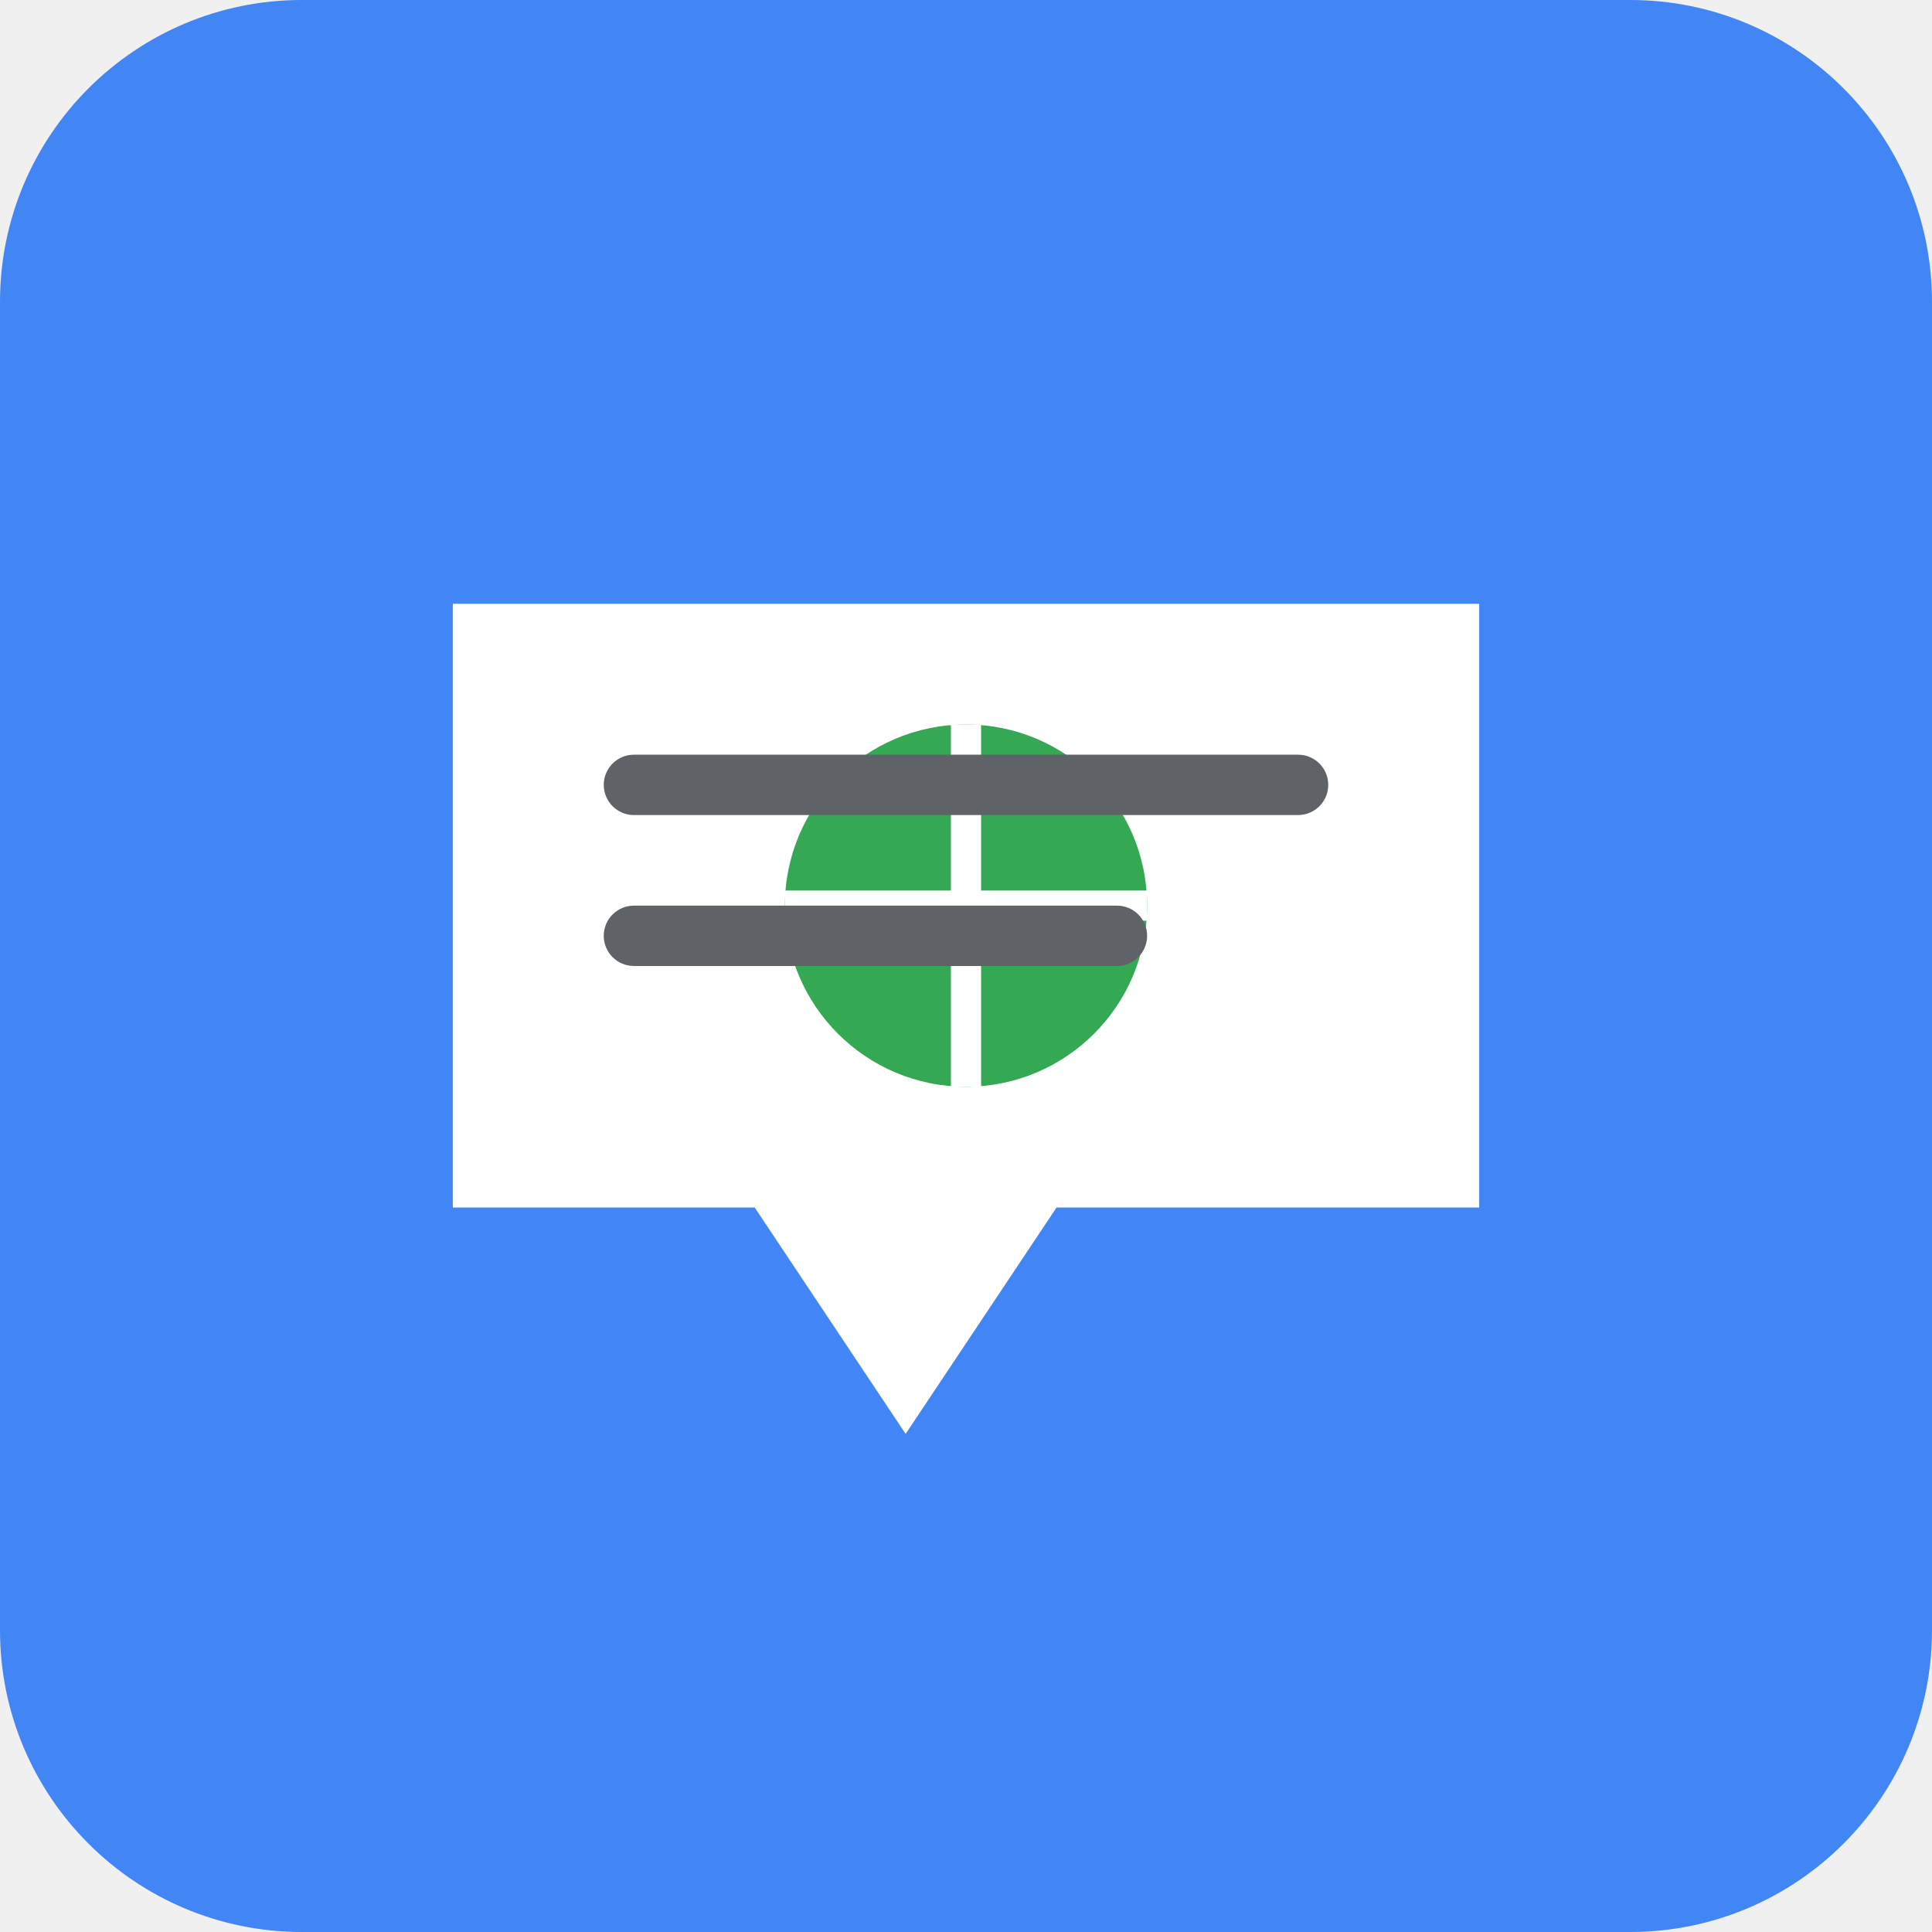
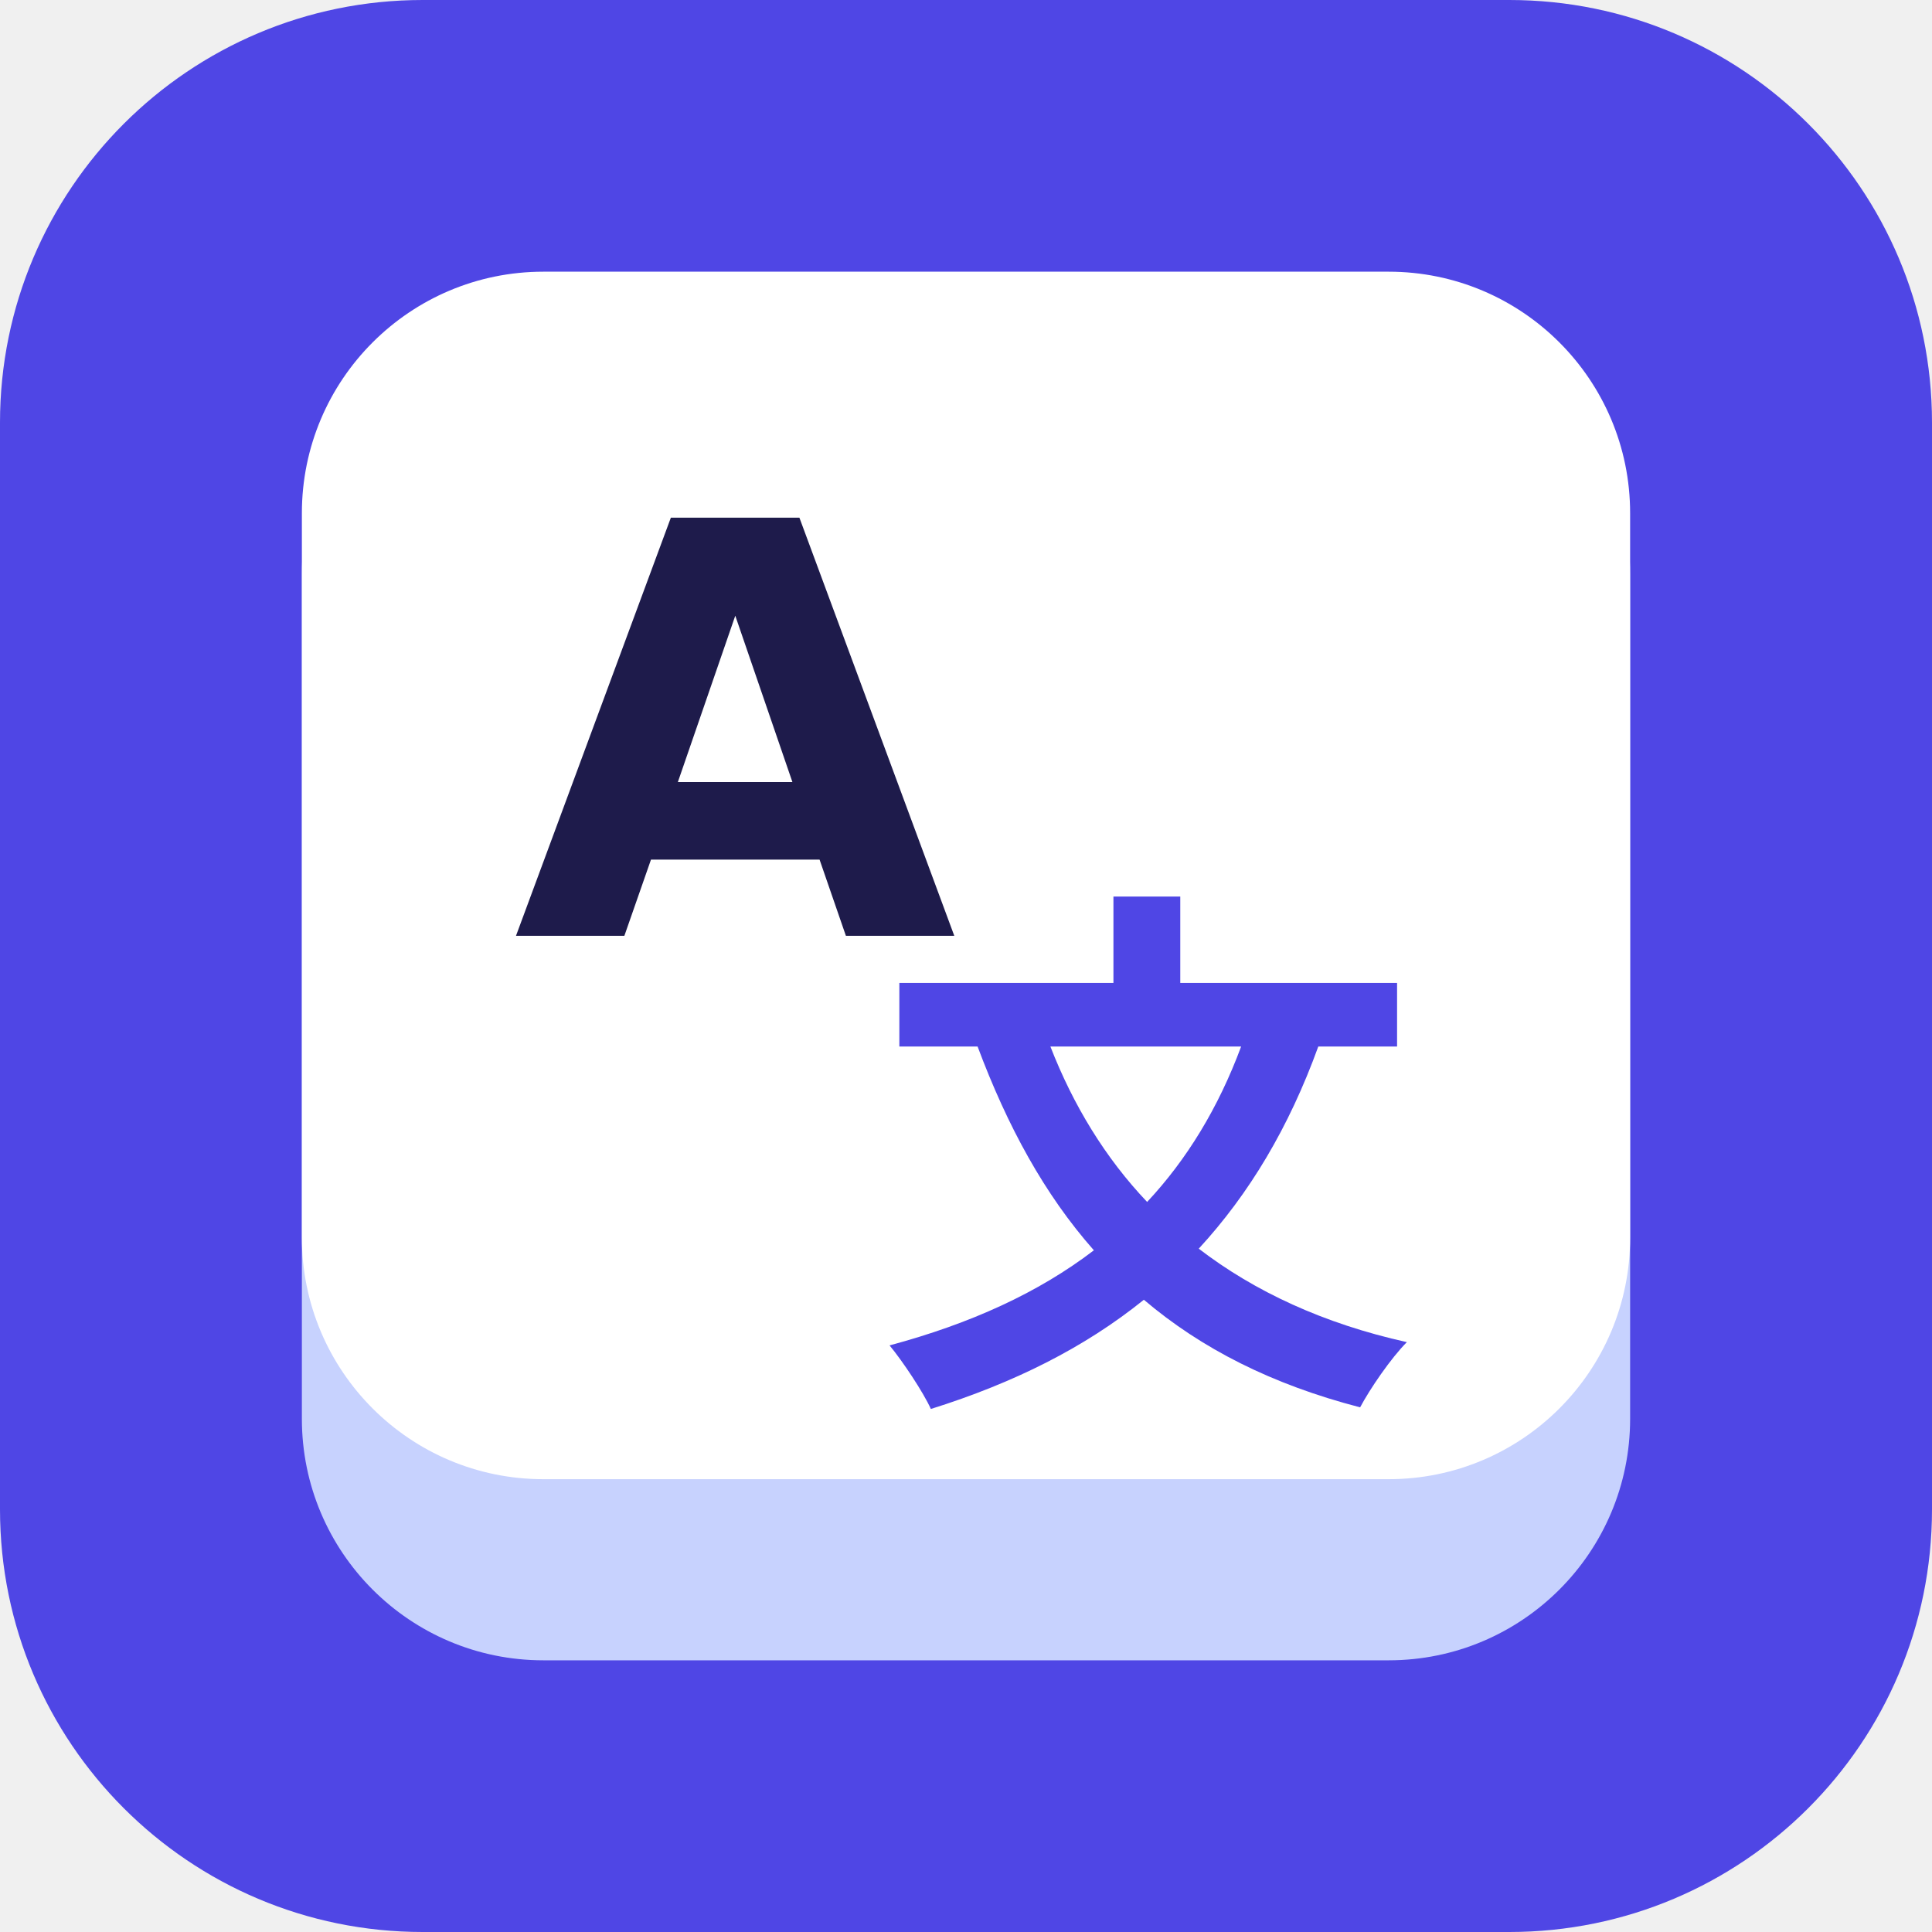
<svg xmlns="http://www.w3.org/2000/svg" viewBox="0 0 128 128" width="128" height="128">
-   <rect width="128" height="128" rx="20" fill="#4285f4" />
-   <path d="M30 40 L30 80 L50 80 L60 95 L70 80 L98 80 L98 40 Z" fill="white" />
-   <circle cx="64" cy="60" r="12" fill="#34a853" />
-   <path d="M64 48 L64 72 M52 60 L76 60" stroke="white" stroke-width="2" />
-   <rect x="40" y="50" width="48" height="4" rx="2" fill="#5f6368" />
-   <rect x="40" y="60" width="36" height="4" rx="2" fill="#5f6368" />
+   <rect width="128" height="128" rx="28" fill="#4F46E5" />
+   <rect x="20" y="22" width="88" height="88" rx="16" fill="#C7D2FE" />
+   <rect x="20" y="18" width="88" height="80" rx="16" fill="#FFFFFF" />
+   <path d="M54.299 56.953H43.129L41.366 62.0H34.186L44.446 34.298H52.963L63.224 62.0H56.043ZM44.91 51.813H52.499L48.714 40.792Z" fill="#1E1B4B" />
+   <path d="M73.768 59.4V65.124H59.584V69.336H64.768C66.748 74.628 69.196 79.128 72.472 82.836C68.8 85.644 64.3 87.696 58.936 89.136C59.8 90.18 61.168 92.232 61.672 93.348C67.18 91.62 71.86 89.28 75.784 86.112C79.6 89.352 84.28 91.728 90.112 93.24C90.76 92.016 92.164 89.964 93.208 88.92C87.7 87.696 83.128 85.572 79.42 82.728C82.768 79.092 85.396 74.7 87.34 69.336H92.56V65.124H78.196V59.4ZM76.0 79.632C73.228 76.716 71.104 73.224 69.592 69.336H82.228C80.716 73.404 78.628 76.824 76.0 79.632Z" fill="#4F46E5" />
</svg>
